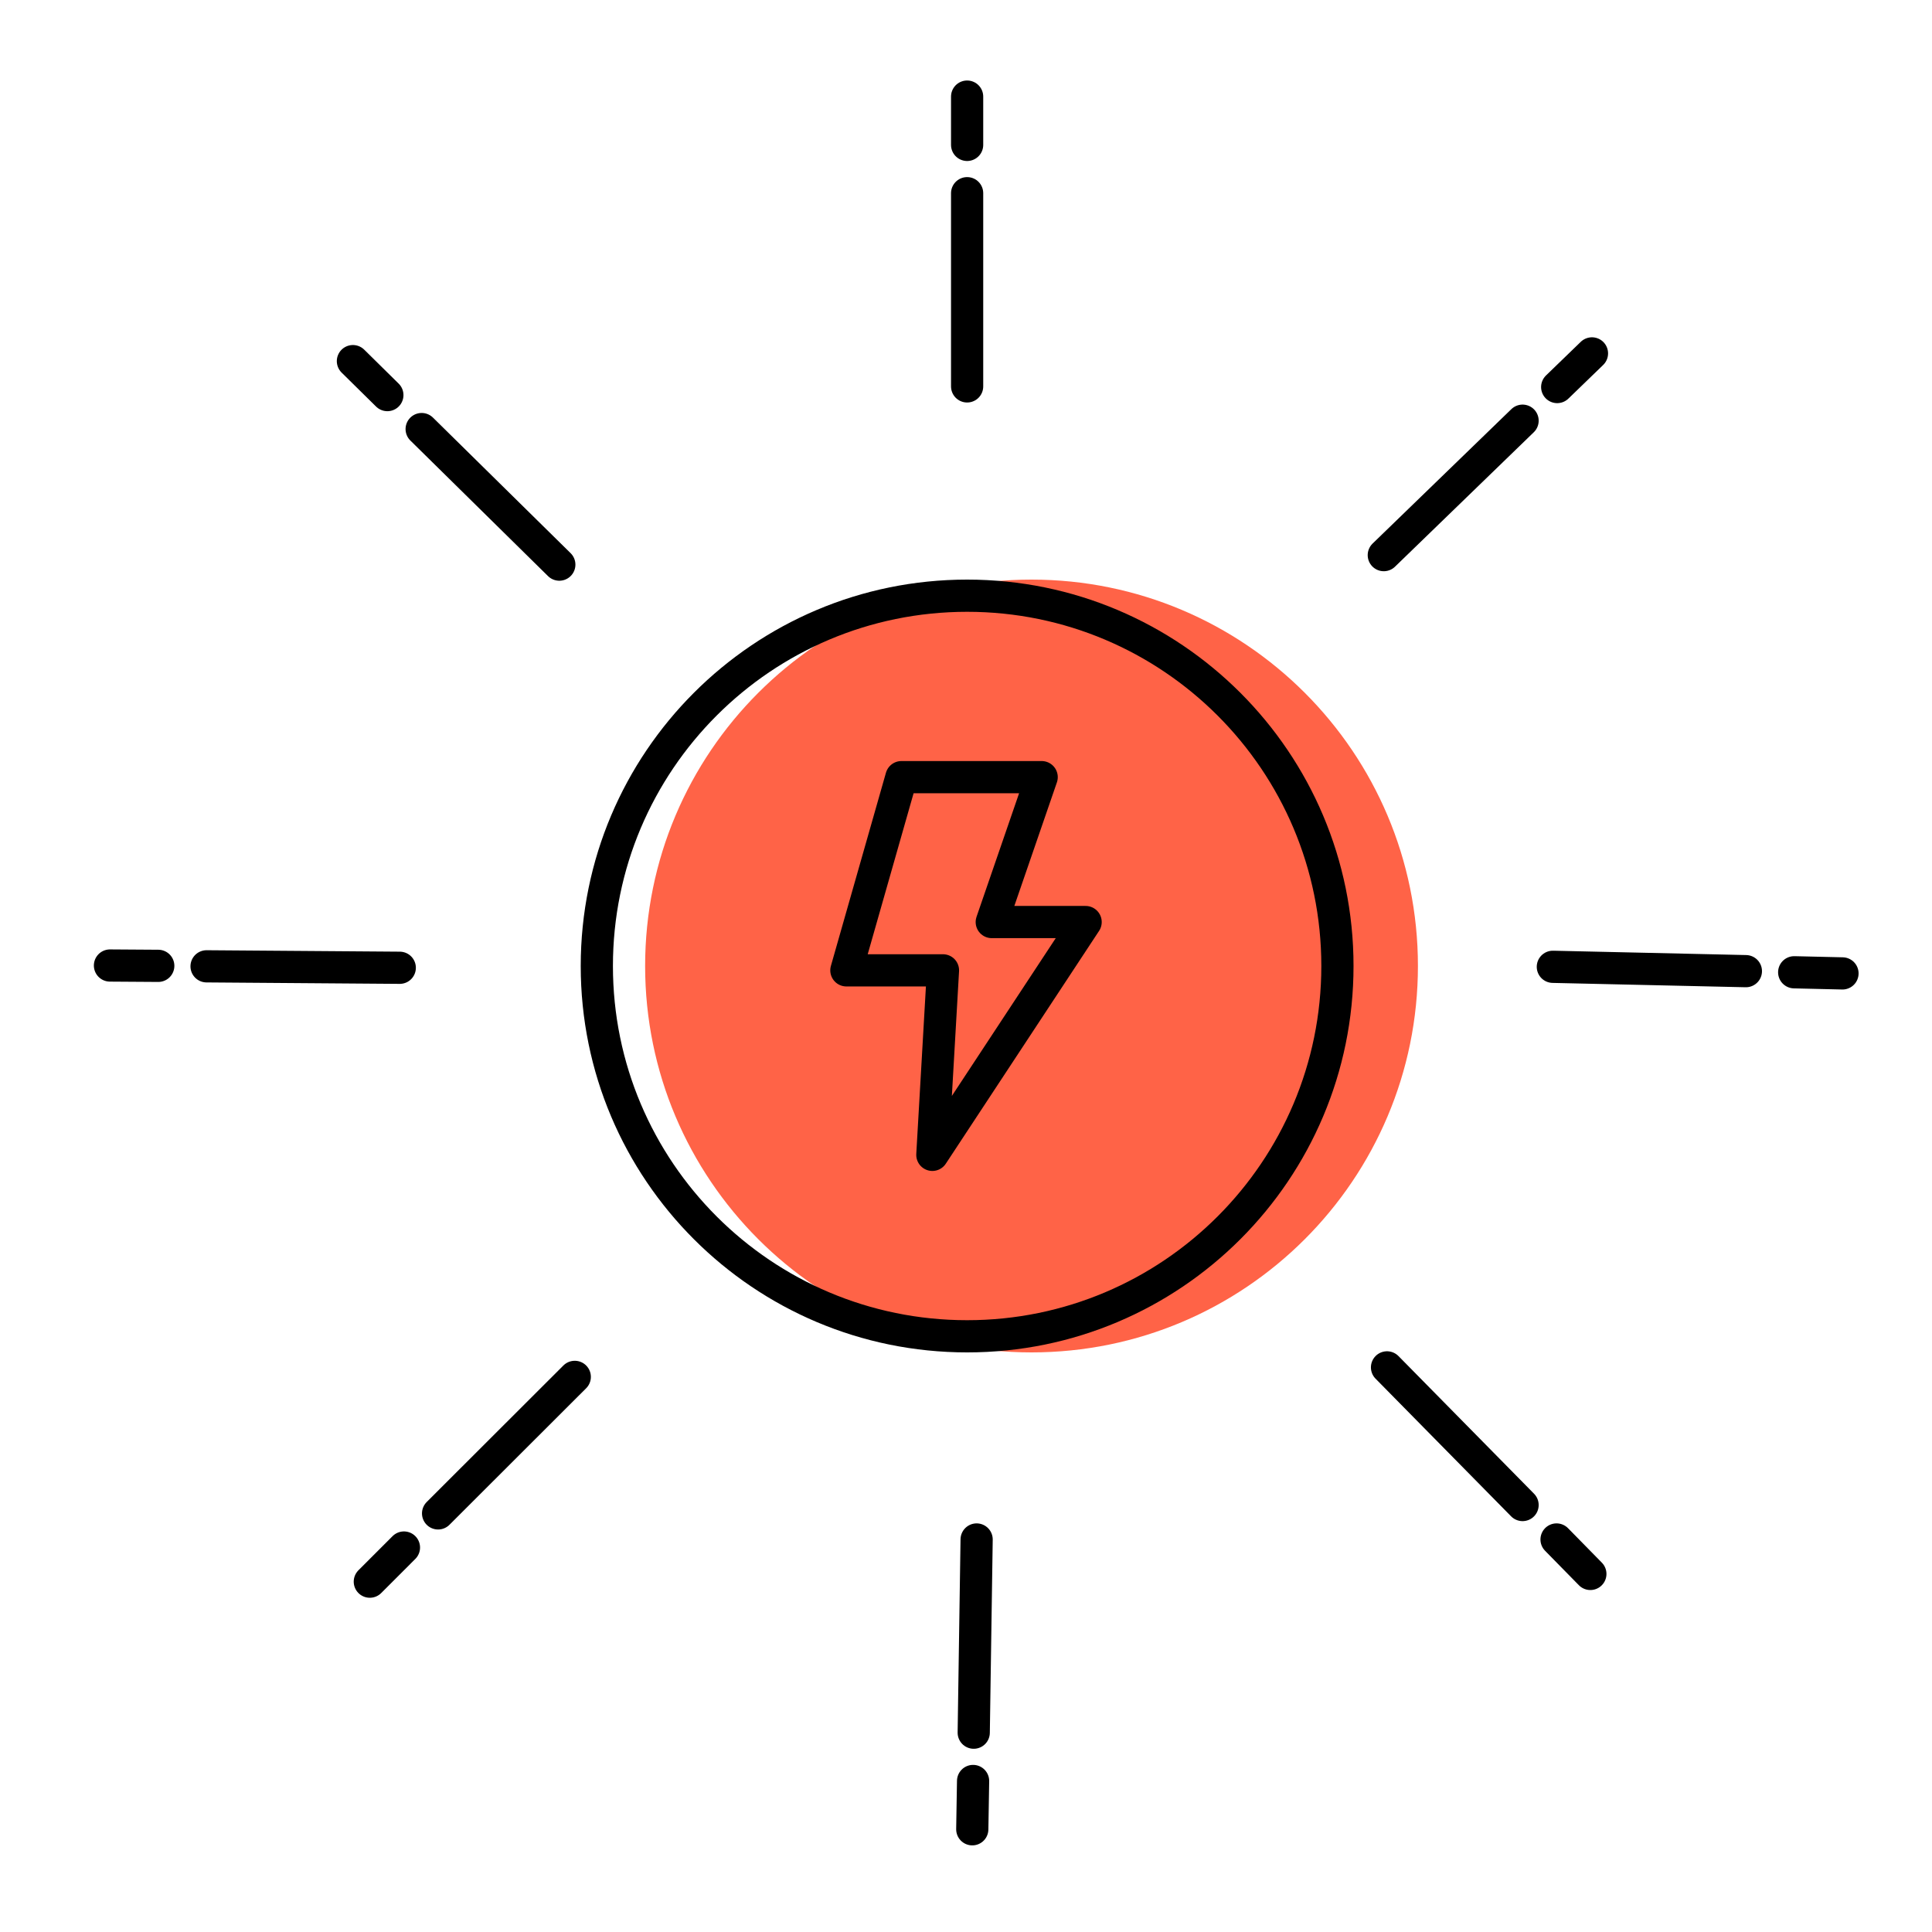
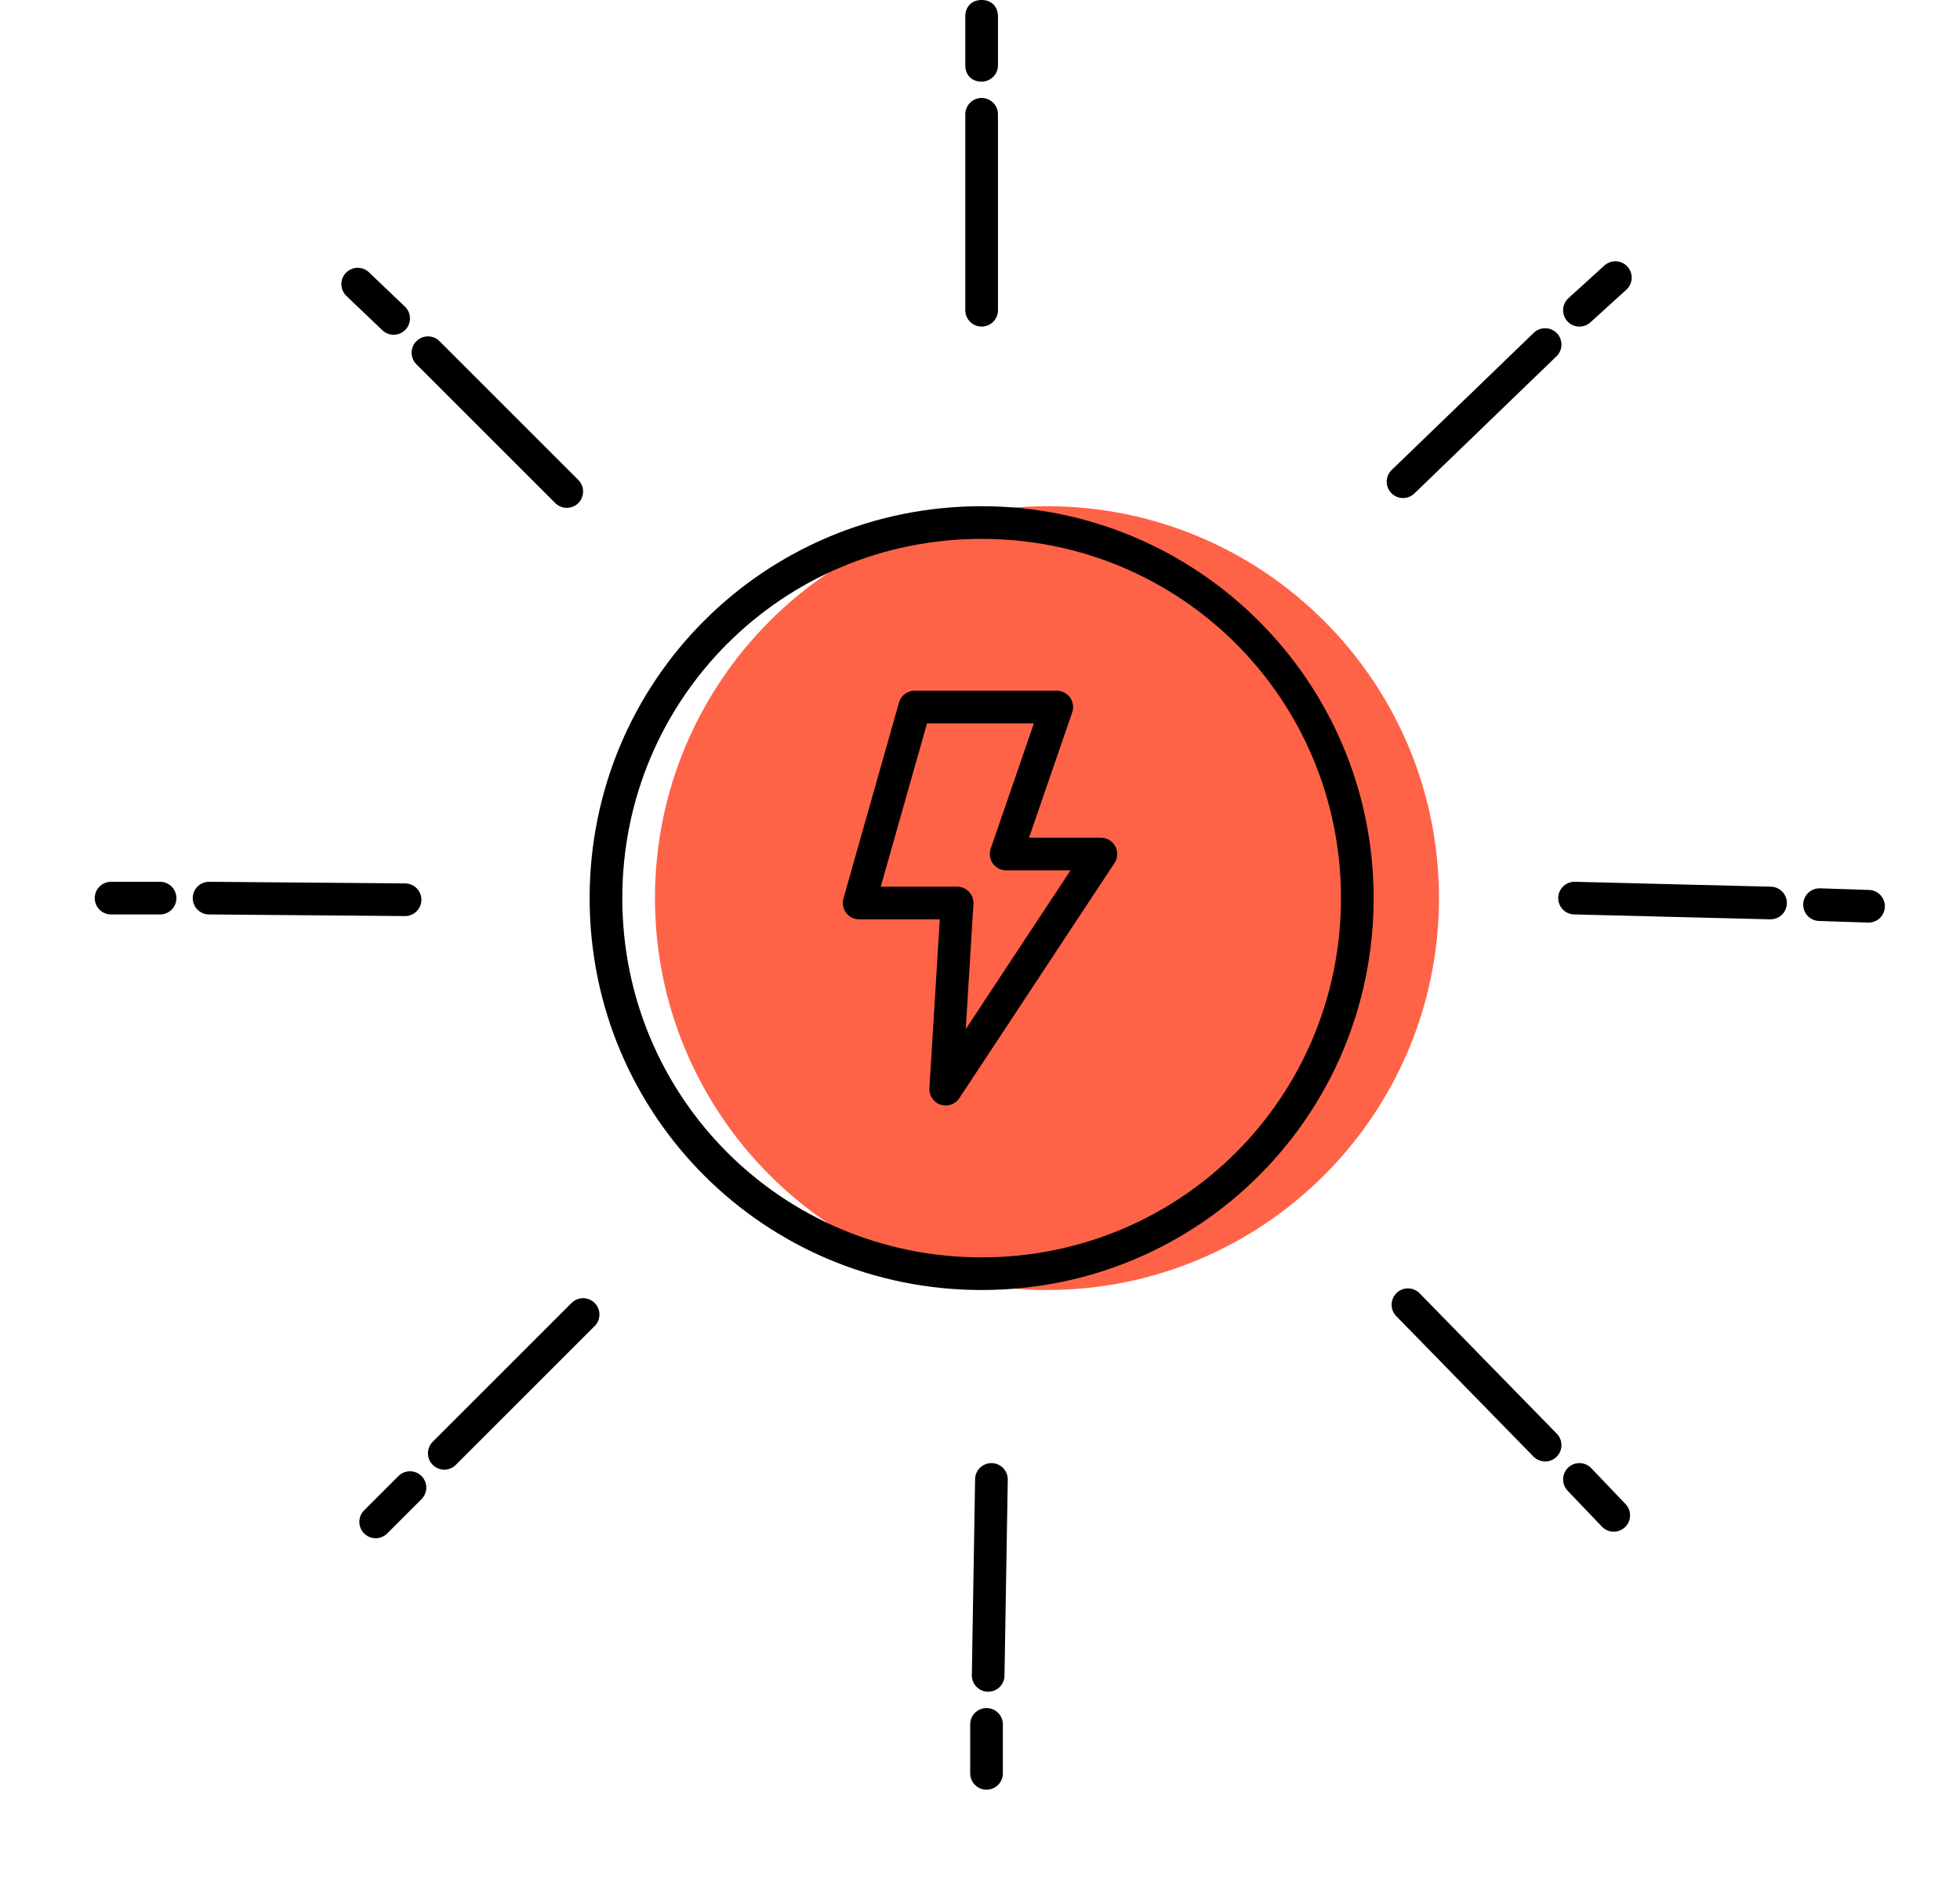
- <svg xmlns="http://www.w3.org/2000/svg" viewBox="0 0 120 120">
-   <line x1="60.39" y1="113.62" x2="60.44" y2="110.62" style="fill:none;stroke:#000;stroke-linecap:round;stroke-linejoin:round;stroke-width:2px" />
-   <circle cx="64.07" cy="60" r="24" style="fill:tomato" />
-   <path d="M60.07,38a22,22,0,1,1-22,22,22,22,0,0,1,22-22m0-2a24,24,0,1,0,24,24,24,24,0,0,0-24-24Z" />
-   <line x1="60.07" y1="12" x2="60.07" y2="24" style="fill:none;stroke:#000;stroke-linecap:round;stroke-linejoin:round;stroke-width:2px" />
-   <line x1="60.07" y1="6" x2="60.07" y2="9" style="fill:none;stroke:#000;stroke-linecap:round;stroke-linejoin:round;stroke-width:2px" />
-   <line x1="12.83" y1="60.02" x2="24.83" y2="60.11" style="fill:none;stroke:#000;stroke-linecap:round;stroke-linejoin:round;stroke-width:2px" />
-   <line x1="6.83" y1="59.97" x2="9.83" y2="59.99" style="fill:none;stroke:#000;stroke-linecap:round;stroke-linejoin:round;stroke-width:2px" />
-   <line x1="60.48" y1="107.62" x2="60.66" y2="95.62" style="fill:none;stroke:#000;stroke-linecap:round;stroke-linejoin:round;stroke-width:2px" />
-   <line x1="108.44" y1="60.32" x2="96.45" y2="60.05" style="fill:none;stroke:#000;stroke-linecap:round;stroke-linejoin:round;stroke-width:2px" />
-   <line x1="114.44" y1="60.46" x2="111.44" y2="60.39" style="fill:none;stroke:#000;stroke-linecap:round;stroke-linejoin:round;stroke-width:2px" />
-   <line x1="26.19" y1="26.65" x2="34.74" y2="35.07" style="fill:none;stroke:#000;stroke-linecap:round;stroke-linejoin:round;stroke-width:2px" />
-   <line x1="21.92" y1="22.43" x2="24.06" y2="24.54" style="fill:none;stroke:#000;stroke-linecap:round;stroke-linejoin:round;stroke-width:2px" />
-   <line x1="27.21" y1="94" x2="35.7" y2="85.52" style="fill:none;stroke:#000;stroke-linecap:round;stroke-linejoin:round;stroke-width:2px" />
-   <line x1="22.97" y1="98.24" x2="25.09" y2="96.12" style="fill:none;stroke:#000;stroke-linecap:round;stroke-linejoin:round;stroke-width:2px" />
-   <line x1="94.57" y1="93.48" x2="86.15" y2="84.93" style="fill:none;stroke:#000;stroke-linecap:round;stroke-linejoin:round;stroke-width:2px" />
-   <line x1="98.78" y1="97.76" x2="96.68" y2="95.62" style="fill:none;stroke:#000;stroke-linecap:round;stroke-linejoin:round;stroke-width:2px" />
-   <line x1="94.57" y1="26.13" x2="85.95" y2="34.48" style="fill:none;stroke:#000;stroke-linecap:round;stroke-linejoin:round;stroke-width:2px" />
-   <line x1="98.88" y1="21.95" x2="96.72" y2="24.04" style="fill:none;stroke:#000;stroke-linecap:round;stroke-linejoin:round;stroke-width:2px" />
-   <polygon points="57.91 71.73 67.43 57.27 61.6 57.27 64.7 48.27 55.99 48.27 52.57 60.27 58.57 60.27 57.91 71.73" style="fill:none;stroke:#000;stroke-linecap:round;stroke-linejoin:round;stroke-width:2px" />
+ <svg xmlns="http://www.w3.org/2000/svg" version="1.1" id="Layer_1" x="0px" y="0px" viewBox="0 0 120 115" style="enable-background:new 0 0 120 115;" xml:space="preserve">
+   <style type="text/css">
+ 	.st0{fill:none;stroke:#000000;stroke-width:2;stroke-linecap:round;stroke-linejoin:round;}
+ 	.st1{fill:#FF6347;}
+ </style>
+   <line class="st0" x1="60.4" y1="108.6" x2="60.4" y2="105.6" />
+   <circle class="st1" cx="64.1" cy="55" r="24" />
+   <path d="M60.1,33c12.2,0,22,9.8,22,22s-9.8,22-22,22s-22-9.8-22-22S47.9,33,60.1,33 M60.1,31c-13.3,0-24,10.7-24,24s10.7,24,24,24  s24-10.7,24-24S73.3,31,60.1,31z" />
+   <line class="st0" x1="60.1" y1="7" x2="60.1" y2="19" />
+   <g>
+     <path d="M60.1,5c-0.6,0-1-0.4-1-1V1c0-0.6,0.4-1,1-1s1,0.4,1,1v3C61.1,4.6,60.6,5,60.1,5z" />
+   </g>
+   <line class="st0" x1="12.8" y1="55" x2="24.8" y2="55.1" />
+   <line class="st0" x1="6.8" y1="55" x2="9.8" y2="55" />
+   <line class="st0" x1="60.5" y1="102.6" x2="60.7" y2="90.6" />
+   <line class="st0" x1="108.4" y1="55.3" x2="96.4" y2="55" />
+   <line class="st0" x1="114.4" y1="55.5" x2="111.4" y2="55.4" />
+   <line class="st0" x1="26.2" y1="21.6" x2="34.7" y2="30.1" />
+   <line class="st0" x1="21.9" y1="17.4" x2="24.1" y2="19.5" />
+   <line class="st0" x1="27.2" y1="89" x2="35.7" y2="80.5" />
+   <line class="st0" x1="23" y1="93.2" x2="25.1" y2="91.1" />
+   <line class="st0" x1="94.6" y1="88.5" x2="86.2" y2="79.9" />
+   <line class="st0" x1="98.8" y1="92.8" x2="96.7" y2="90.6" />
+   <line class="st0" x1="94.6" y1="21.1" x2="85.9" y2="29.5" />
+   <line class="st0" x1="98.9" y1="17" x2="96.7" y2="19" />
+   <polygon class="st0" points="57.9,66.7 67.4,52.3 61.6,52.3 64.7,43.3 56,43.3 52.6,55.3 58.6,55.3 " />
</svg>
